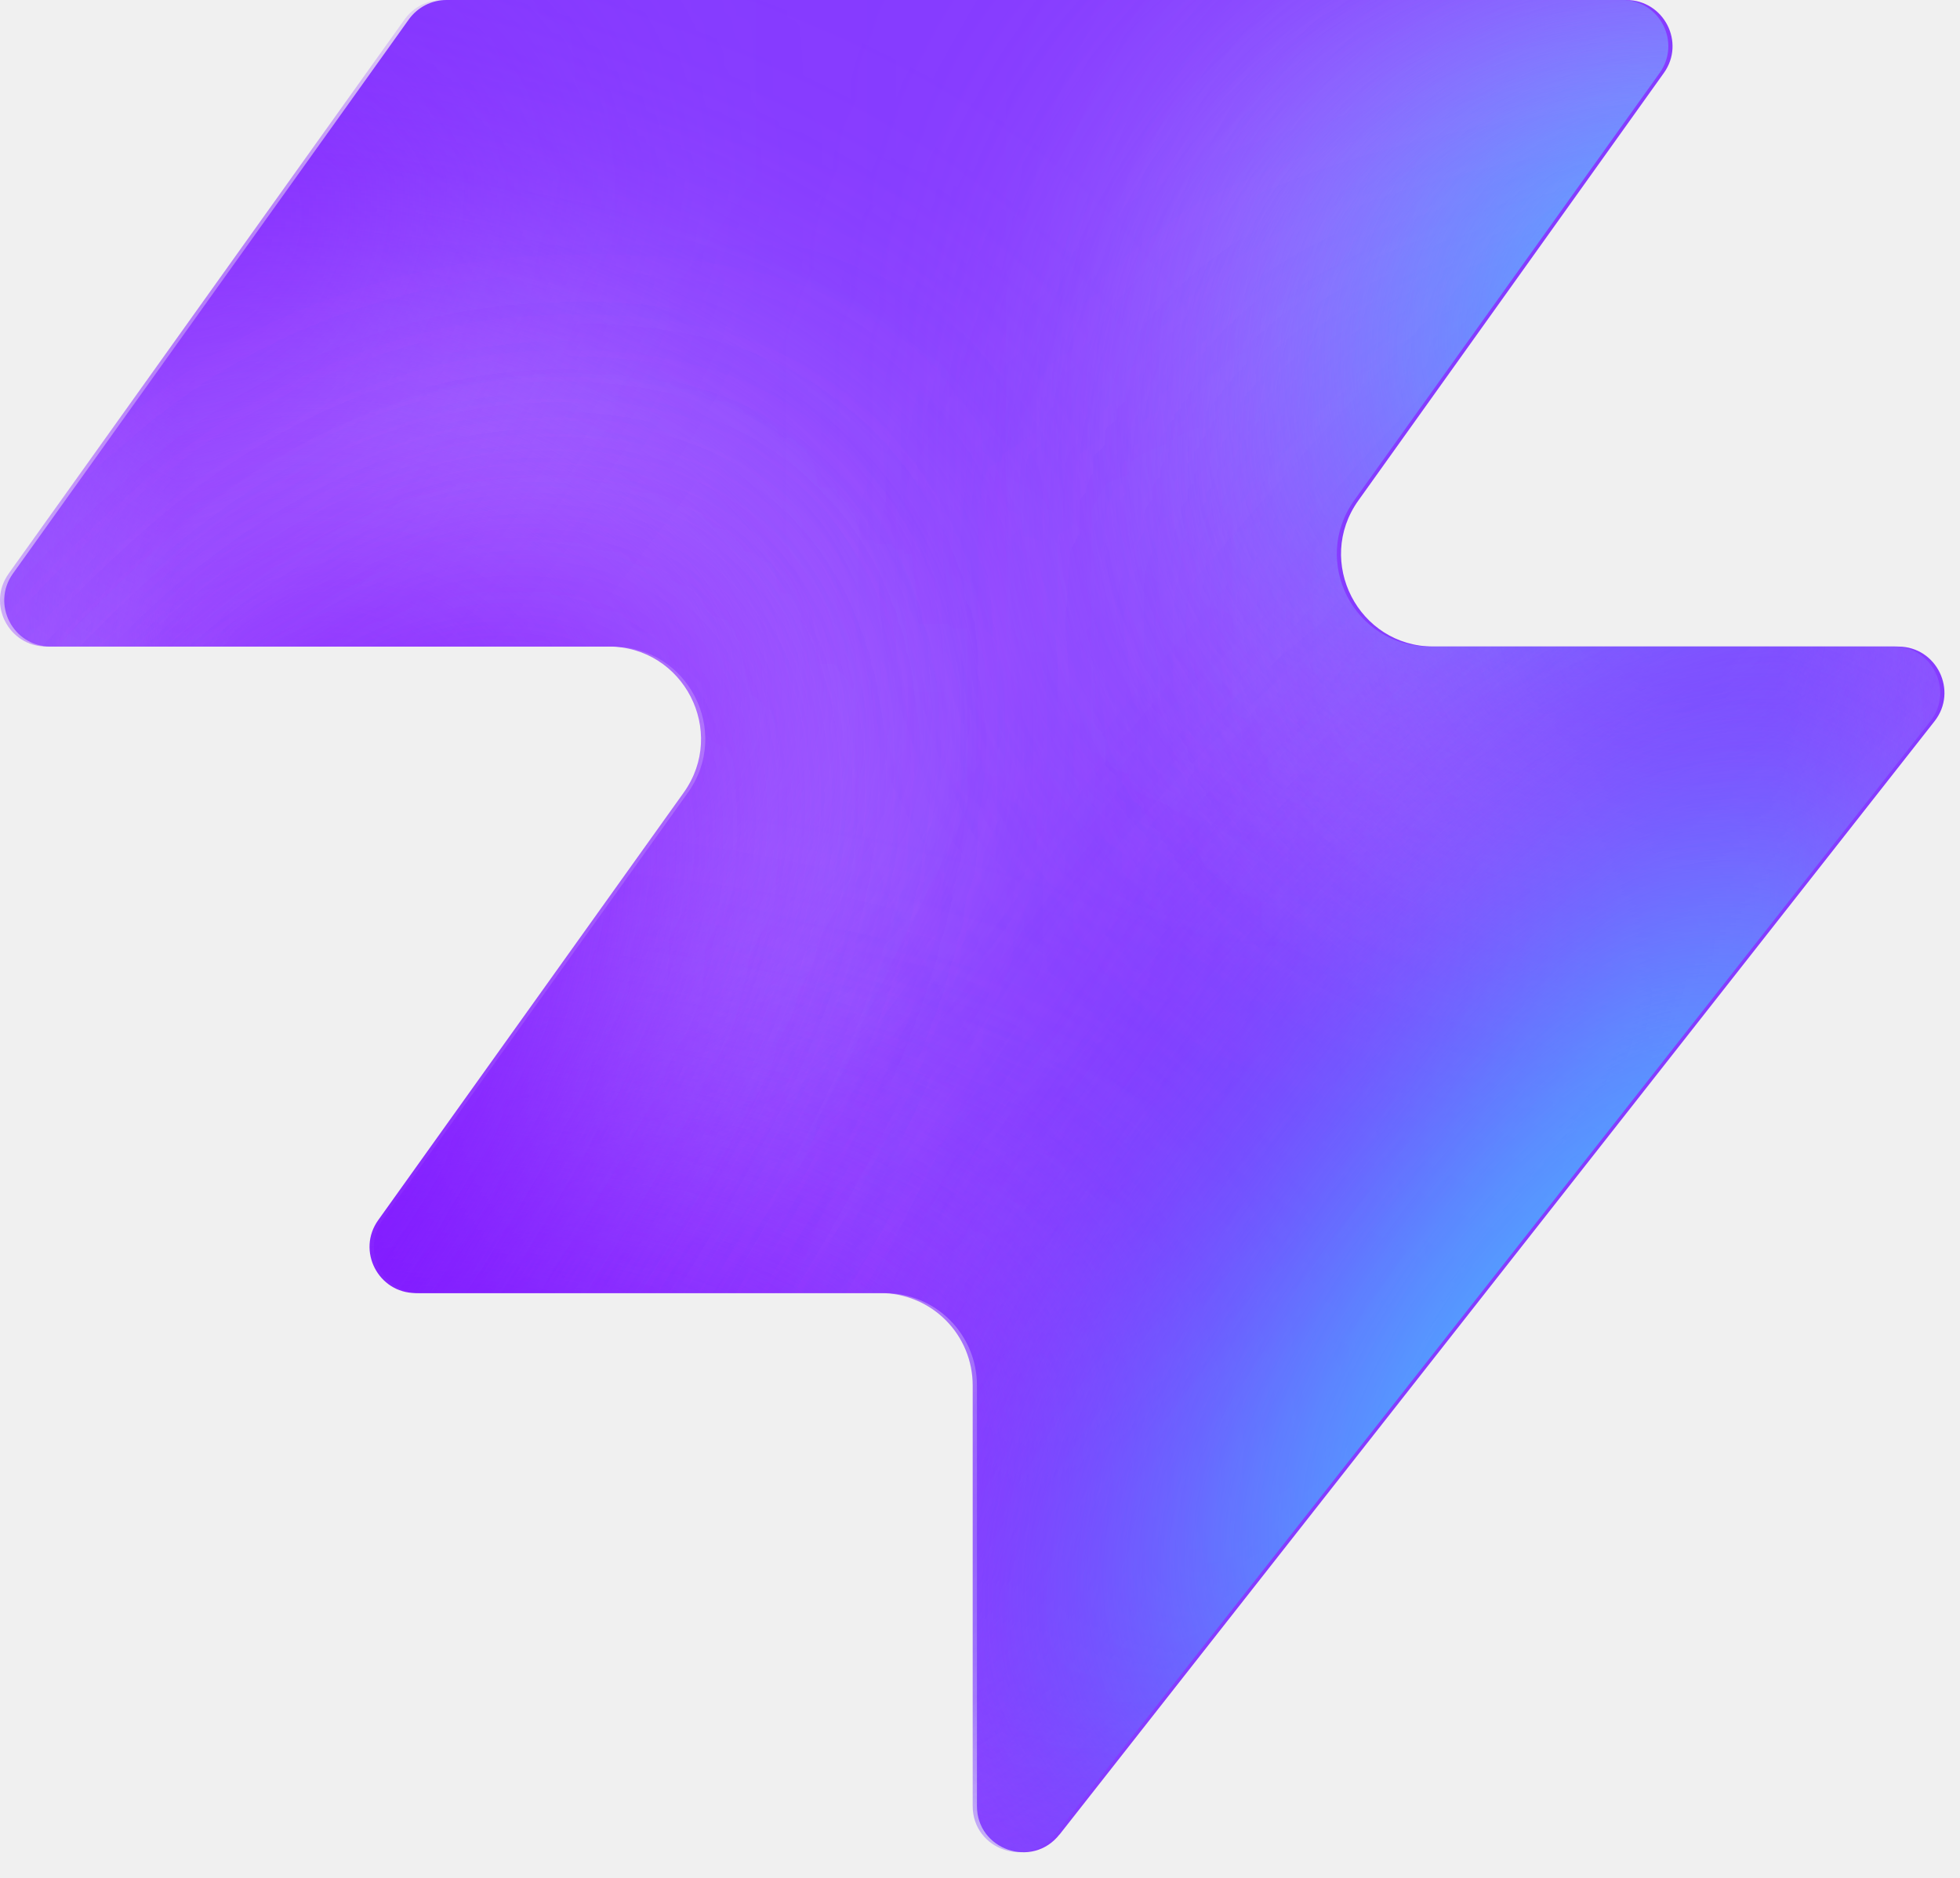
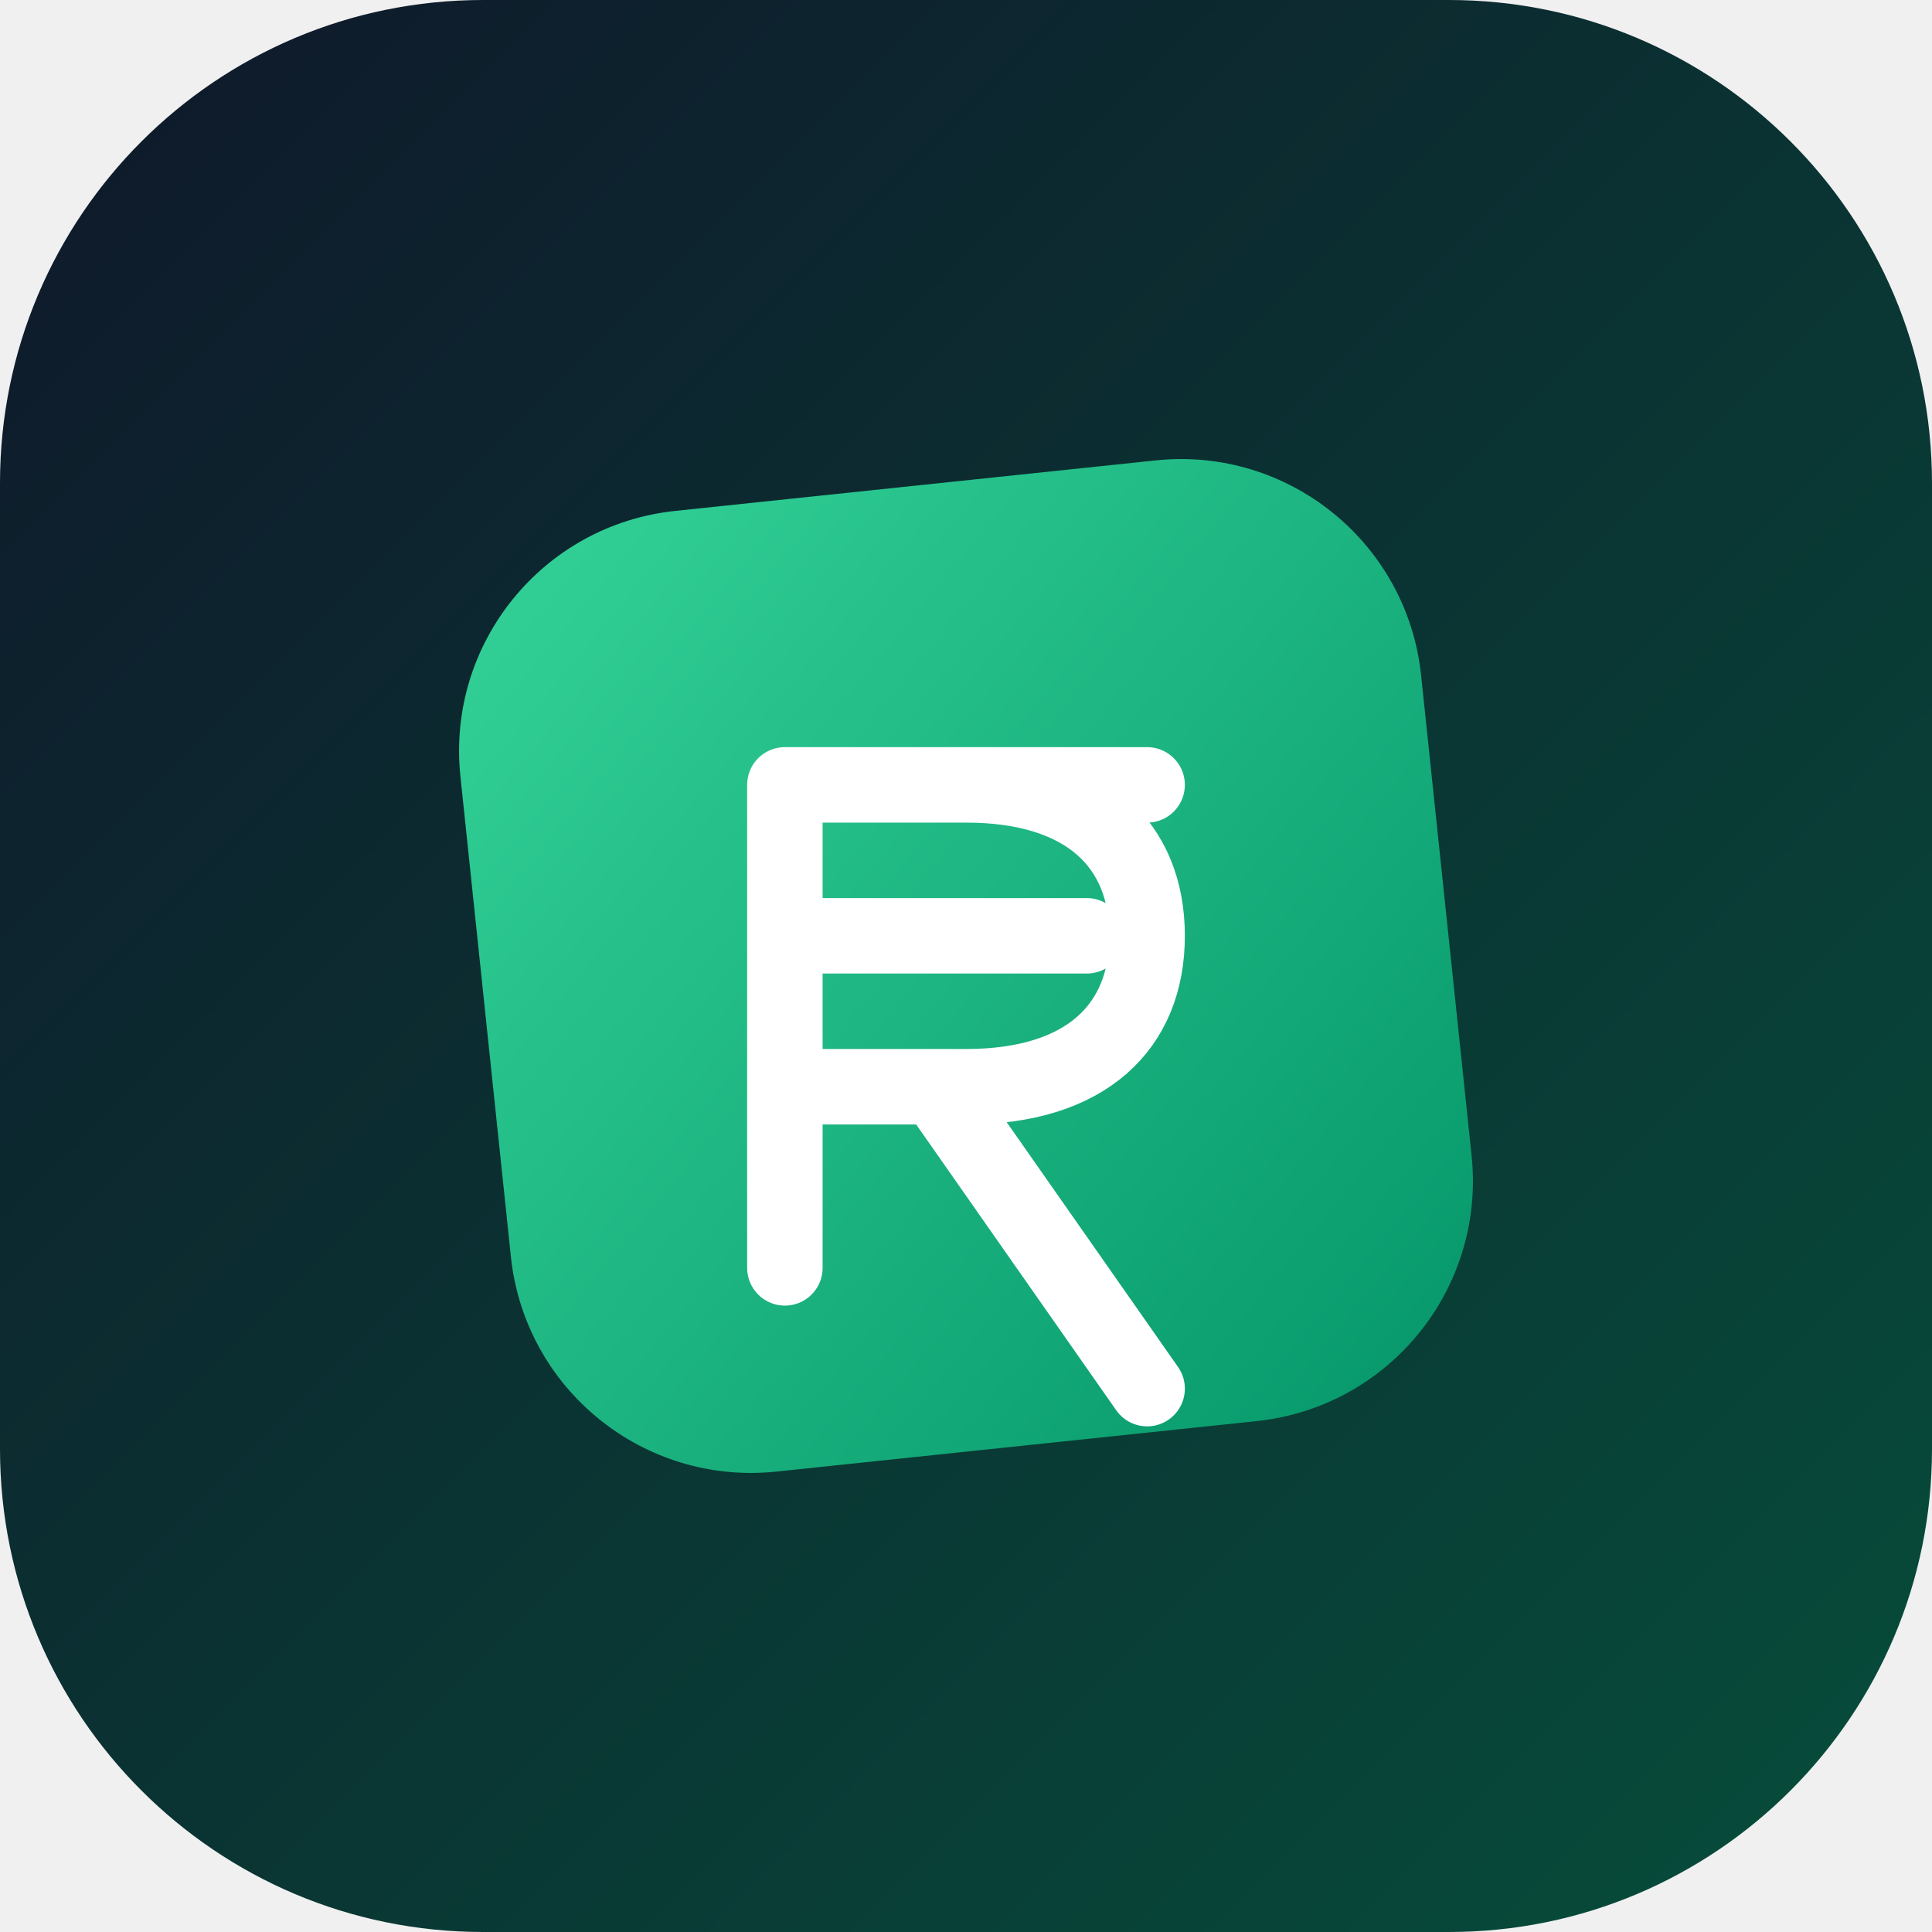
- <svg xmlns="http://www.w3.org/2000/svg" width="48" height="46" fill="none" viewBox="0 0 48 46">
-   <path fill="#863bff" d="M25.946 44.938c-.664.845-2.021.375-2.021-.698V33.937a2.26 2.26 0 0 0-2.262-2.262H10.287c-.92 0-1.456-1.04-.92-1.788l7.48-10.471c1.07-1.497 0-3.578-1.842-3.578H1.237c-.92 0-1.456-1.04-.92-1.788L10.013.474c.214-.297.556-.474.92-.474h28.894c.92 0 1.456 1.04.92 1.788l-7.48 10.471c-1.07 1.498 0 3.579 1.842 3.579h11.377c.943 0 1.473 1.088.89 1.83L25.947 44.94z" style="fill:#863bff;fill:color(display-p3 .525 .23 1);fill-opacity:1" />
-   <mask id="a" width="48" height="46" x="0" y="0" maskUnits="userSpaceOnUse" style="mask-type:alpha">
-     <path fill="#000" d="M25.842 44.938c-.664.844-2.021.375-2.021-.698V33.937a2.26 2.26 0 0 0-2.262-2.262H10.183c-.92 0-1.456-1.04-.92-1.788l7.48-10.471c1.07-1.498 0-3.579-1.842-3.579H1.133c-.92 0-1.456-1.04-.92-1.787L9.91.473c.214-.297.556-.474.92-.474h28.894c.92 0 1.456 1.04.92 1.788l-7.48 10.471c-1.07 1.498 0 3.578 1.842 3.578h11.377c.943 0 1.473 1.088.89 1.832L25.843 44.94z" style="fill:#000;fill-opacity:1" />
-   </mask>
-   <g mask="url(#a)">
-     <g filter="url(#b)">
-       <ellipse cx="5.508" cy="14.704" fill="#ede6ff" rx="5.508" ry="14.704" style="fill:#ede6ff;fill:color(display-p3 .927 .903 1);fill-opacity:1" transform="matrix(.00324 1 1 -.00324 -4.47 31.516)" />
-     </g>
-     <g filter="url(#c)">
-       <ellipse cx="10.399" cy="29.851" fill="#ede6ff" rx="10.399" ry="29.851" style="fill:#ede6ff;fill:color(display-p3 .927 .903 1);fill-opacity:1" transform="matrix(.00324 1 1 -.00324 -39.328 7.883)" />
-     </g>
-     <g filter="url(#d)">
-       <ellipse cx="5.508" cy="30.487" fill="#7e14ff" rx="5.508" ry="30.487" style="fill:#7e14ff;fill:color(display-p3 .492 .077 1);fill-opacity:1" transform="rotate(89.814 -25.913 -14.639)scale(1 -1)" />
-     </g>
-     <g filter="url(#e)">
-       <ellipse cx="5.508" cy="30.599" fill="#7e14ff" rx="5.508" ry="30.599" style="fill:#7e14ff;fill:color(display-p3 .492 .077 1);fill-opacity:1" transform="rotate(89.814 -32.644 -3.334)scale(1 -1)" />
-     </g>
-     <g filter="url(#f)">
-       <ellipse cx="5.508" cy="30.599" fill="#7e14ff" rx="5.508" ry="30.599" style="fill:#7e14ff;fill:color(display-p3 .492 .077 1);fill-opacity:1" transform="matrix(.00324 1 1 -.00324 -34.34 30.47)" />
-     </g>
-     <g filter="url(#g)">
-       <ellipse cx="14.072" cy="22.078" fill="#ede6ff" rx="14.072" ry="22.078" style="fill:#ede6ff;fill:color(display-p3 .927 .903 1);fill-opacity:1" transform="rotate(93.35 24.506 48.493)scale(-1 1)" />
-     </g>
-     <g filter="url(#h)">
-       <ellipse cx="3.47" cy="21.501" fill="#7e14ff" rx="3.47" ry="21.501" style="fill:#7e14ff;fill:color(display-p3 .492 .077 1);fill-opacity:1" transform="rotate(89.009 28.708 47.59)scale(-1 1)" />
-     </g>
-     <g filter="url(#i)">
-       <ellipse cx="3.47" cy="21.501" fill="#7e14ff" rx="3.47" ry="21.501" style="fill:#7e14ff;fill:color(display-p3 .492 .077 1);fill-opacity:1" transform="rotate(89.009 28.708 47.59)scale(-1 1)" />
-     </g>
-     <g filter="url(#j)">
-       <ellipse cx=".387" cy="8.972" fill="#7e14ff" rx="4.407" ry="29.108" style="fill:#7e14ff;fill:color(display-p3 .492 .077 1);fill-opacity:1" transform="rotate(39.51 .387 8.972)" />
-     </g>
-     <g filter="url(#k)">
-       <ellipse cx="47.523" cy="-6.092" fill="#7e14ff" rx="4.407" ry="29.108" style="fill:#7e14ff;fill:color(display-p3 .492 .077 1);fill-opacity:1" transform="rotate(37.892 47.523 -6.092)" />
-     </g>
-     <g filter="url(#l)">
-       <ellipse cx="41.412" cy="6.333" fill="#47bfff" rx="5.971" ry="9.665" style="fill:#47bfff;fill:color(display-p3 .28 .748 1);fill-opacity:1" transform="rotate(37.892 41.412 6.333)" />
-     </g>
-     <g filter="url(#m)">
-       <ellipse cx="-1.879" cy="38.332" fill="#7e14ff" rx="4.407" ry="29.108" style="fill:#7e14ff;fill:color(display-p3 .492 .077 1);fill-opacity:1" transform="rotate(37.892 -1.88 38.332)" />
-     </g>
-     <g filter="url(#n)">
-       <ellipse cx="-1.879" cy="38.332" fill="#7e14ff" rx="4.407" ry="29.108" style="fill:#7e14ff;fill:color(display-p3 .492 .077 1);fill-opacity:1" transform="rotate(37.892 -1.88 38.332)" />
-     </g>
-     <g filter="url(#o)">
-       <ellipse cx="35.651" cy="29.907" fill="#7e14ff" rx="4.407" ry="29.108" style="fill:#7e14ff;fill:color(display-p3 .492 .077 1);fill-opacity:1" transform="rotate(37.892 35.651 29.907)" />
-     </g>
-     <g filter="url(#p)">
-       <ellipse cx="38.418" cy="32.4" fill="#47bfff" rx="5.971" ry="15.297" style="fill:#47bfff;fill:color(display-p3 .28 .748 1);fill-opacity:1" transform="rotate(37.892 38.418 32.4)" />
-     </g>
-   </g>
+ <svg xmlns="http://www.w3.org/2000/svg" width="64" height="64" viewBox="0 0 64 64">
  <defs>
-     <filter id="b" width="60.045" height="41.654" x="-19.77" y="16.149" color-interpolation-filters="sRGB" filterUnits="userSpaceOnUse">
-       <feFlood flood-opacity="0" result="BackgroundImageFix" />
-       <feBlend in="SourceGraphic" in2="BackgroundImageFix" result="shape" />
-       <feGaussianBlur result="effect1_foregroundBlur_2002_17158" stdDeviation="7.659" />
-     </filter>
-     <filter id="c" width="90.34" height="51.437" x="-54.613" y="-7.533" color-interpolation-filters="sRGB" filterUnits="userSpaceOnUse">
-       <feFlood flood-opacity="0" result="BackgroundImageFix" />
-       <feBlend in="SourceGraphic" in2="BackgroundImageFix" result="shape" />
-       <feGaussianBlur result="effect1_foregroundBlur_2002_17158" stdDeviation="7.659" />
-     </filter>
-     <filter id="d" width="79.355" height="29.4" x="-49.64" y="2.03" color-interpolation-filters="sRGB" filterUnits="userSpaceOnUse">
-       <feFlood flood-opacity="0" result="BackgroundImageFix" />
-       <feBlend in="SourceGraphic" in2="BackgroundImageFix" result="shape" />
-       <feGaussianBlur result="effect1_foregroundBlur_2002_17158" stdDeviation="4.596" />
-     </filter>
-     <filter id="e" width="79.579" height="29.4" x="-45.045" y="20.029" color-interpolation-filters="sRGB" filterUnits="userSpaceOnUse">
-       <feFlood flood-opacity="0" result="BackgroundImageFix" />
-       <feBlend in="SourceGraphic" in2="BackgroundImageFix" result="shape" />
-       <feGaussianBlur result="effect1_foregroundBlur_2002_17158" stdDeviation="4.596" />
-     </filter>
-     <filter id="f" width="79.579" height="29.4" x="-43.513" y="21.178" color-interpolation-filters="sRGB" filterUnits="userSpaceOnUse">
-       <feFlood flood-opacity="0" result="BackgroundImageFix" />
-       <feBlend in="SourceGraphic" in2="BackgroundImageFix" result="shape" />
-       <feGaussianBlur result="effect1_foregroundBlur_2002_17158" stdDeviation="4.596" />
-     </filter>
-     <filter id="g" width="74.749" height="58.852" x="15.756" y="-17.901" color-interpolation-filters="sRGB" filterUnits="userSpaceOnUse">
-       <feFlood flood-opacity="0" result="BackgroundImageFix" />
-       <feBlend in="SourceGraphic" in2="BackgroundImageFix" result="shape" />
-       <feGaussianBlur result="effect1_foregroundBlur_2002_17158" stdDeviation="7.659" />
-     </filter>
-     <filter id="h" width="61.377" height="25.362" x="23.548" y="2.284" color-interpolation-filters="sRGB" filterUnits="userSpaceOnUse">
-       <feFlood flood-opacity="0" result="BackgroundImageFix" />
-       <feBlend in="SourceGraphic" in2="BackgroundImageFix" result="shape" />
-       <feGaussianBlur result="effect1_foregroundBlur_2002_17158" stdDeviation="4.596" />
-     </filter>
-     <filter id="i" width="61.377" height="25.362" x="23.548" y="2.284" color-interpolation-filters="sRGB" filterUnits="userSpaceOnUse">
-       <feFlood flood-opacity="0" result="BackgroundImageFix" />
-       <feBlend in="SourceGraphic" in2="BackgroundImageFix" result="shape" />
-       <feGaussianBlur result="effect1_foregroundBlur_2002_17158" stdDeviation="4.596" />
-     </filter>
-     <filter id="j" width="56.045" height="63.649" x="-27.636" y="-22.853" color-interpolation-filters="sRGB" filterUnits="userSpaceOnUse">
-       <feFlood flood-opacity="0" result="BackgroundImageFix" />
-       <feBlend in="SourceGraphic" in2="BackgroundImageFix" result="shape" />
-       <feGaussianBlur result="effect1_foregroundBlur_2002_17158" stdDeviation="4.596" />
-     </filter>
-     <filter id="k" width="54.814" height="64.646" x="20.116" y="-38.415" color-interpolation-filters="sRGB" filterUnits="userSpaceOnUse">
-       <feFlood flood-opacity="0" result="BackgroundImageFix" />
-       <feBlend in="SourceGraphic" in2="BackgroundImageFix" result="shape" />
-       <feGaussianBlur result="effect1_foregroundBlur_2002_17158" stdDeviation="4.596" />
-     </filter>
-     <filter id="l" width="33.541" height="35.313" x="24.641" y="-11.323" color-interpolation-filters="sRGB" filterUnits="userSpaceOnUse">
-       <feFlood flood-opacity="0" result="BackgroundImageFix" />
-       <feBlend in="SourceGraphic" in2="BackgroundImageFix" result="shape" />
-       <feGaussianBlur result="effect1_foregroundBlur_2002_17158" stdDeviation="4.596" />
-     </filter>
-     <filter id="m" width="54.814" height="64.646" x="-29.286" y="6.009" color-interpolation-filters="sRGB" filterUnits="userSpaceOnUse">
-       <feFlood flood-opacity="0" result="BackgroundImageFix" />
-       <feBlend in="SourceGraphic" in2="BackgroundImageFix" result="shape" />
-       <feGaussianBlur result="effect1_foregroundBlur_2002_17158" stdDeviation="4.596" />
-     </filter>
-     <filter id="n" width="54.814" height="64.646" x="-29.286" y="6.009" color-interpolation-filters="sRGB" filterUnits="userSpaceOnUse">
-       <feFlood flood-opacity="0" result="BackgroundImageFix" />
-       <feBlend in="SourceGraphic" in2="BackgroundImageFix" result="shape" />
-       <feGaussianBlur result="effect1_foregroundBlur_2002_17158" stdDeviation="4.596" />
-     </filter>
-     <filter id="o" width="54.814" height="64.646" x="8.244" y="-2.416" color-interpolation-filters="sRGB" filterUnits="userSpaceOnUse">
-       <feFlood flood-opacity="0" result="BackgroundImageFix" />
-       <feBlend in="SourceGraphic" in2="BackgroundImageFix" result="shape" />
-       <feGaussianBlur result="effect1_foregroundBlur_2002_17158" stdDeviation="4.596" />
-     </filter>
-     <filter id="p" width="39.409" height="43.623" x="18.713" y="10.588" color-interpolation-filters="sRGB" filterUnits="userSpaceOnUse">
-       <feFlood flood-opacity="0" result="BackgroundImageFix" />
-       <feBlend in="SourceGraphic" in2="BackgroundImageFix" result="shape" />
-       <feGaussianBlur result="effect1_foregroundBlur_2002_17158" stdDeviation="4.596" />
-     </filter>
+     <linearGradient id="fav-bg" x1="0%" y1="0%" x2="100%" y2="100%">
+       <stop offset="0%" stop-color="#0f172a" />
+       <stop offset="100%" stop-color="#064e3b" />
+     </linearGradient>
+     <linearGradient id="fav-card" x1="0%" y1="0%" x2="100%" y2="100%">
+       <stop offset="0%" stop-color="#34d399" />
+       <stop offset="100%" stop-color="#059669" />
+     </linearGradient>
  </defs>
+   <rect width="64" height="64" rx="16" fill="url(#fav-bg)" />
+   <rect x="16" y="16" width="32" height="32" rx="8" fill="url(#fav-card)" transform="rotate(-6 32 32)" />
+   <path d="M26 26h12M26 31h10M26 26v16M26 36h6c4 0 6-2 6-5s-2-5-6-5h-6M31 36l7 10" stroke="#ffffff" stroke-width="2.5" stroke-linecap="round" stroke-linejoin="round" fill="none" />
</svg>
